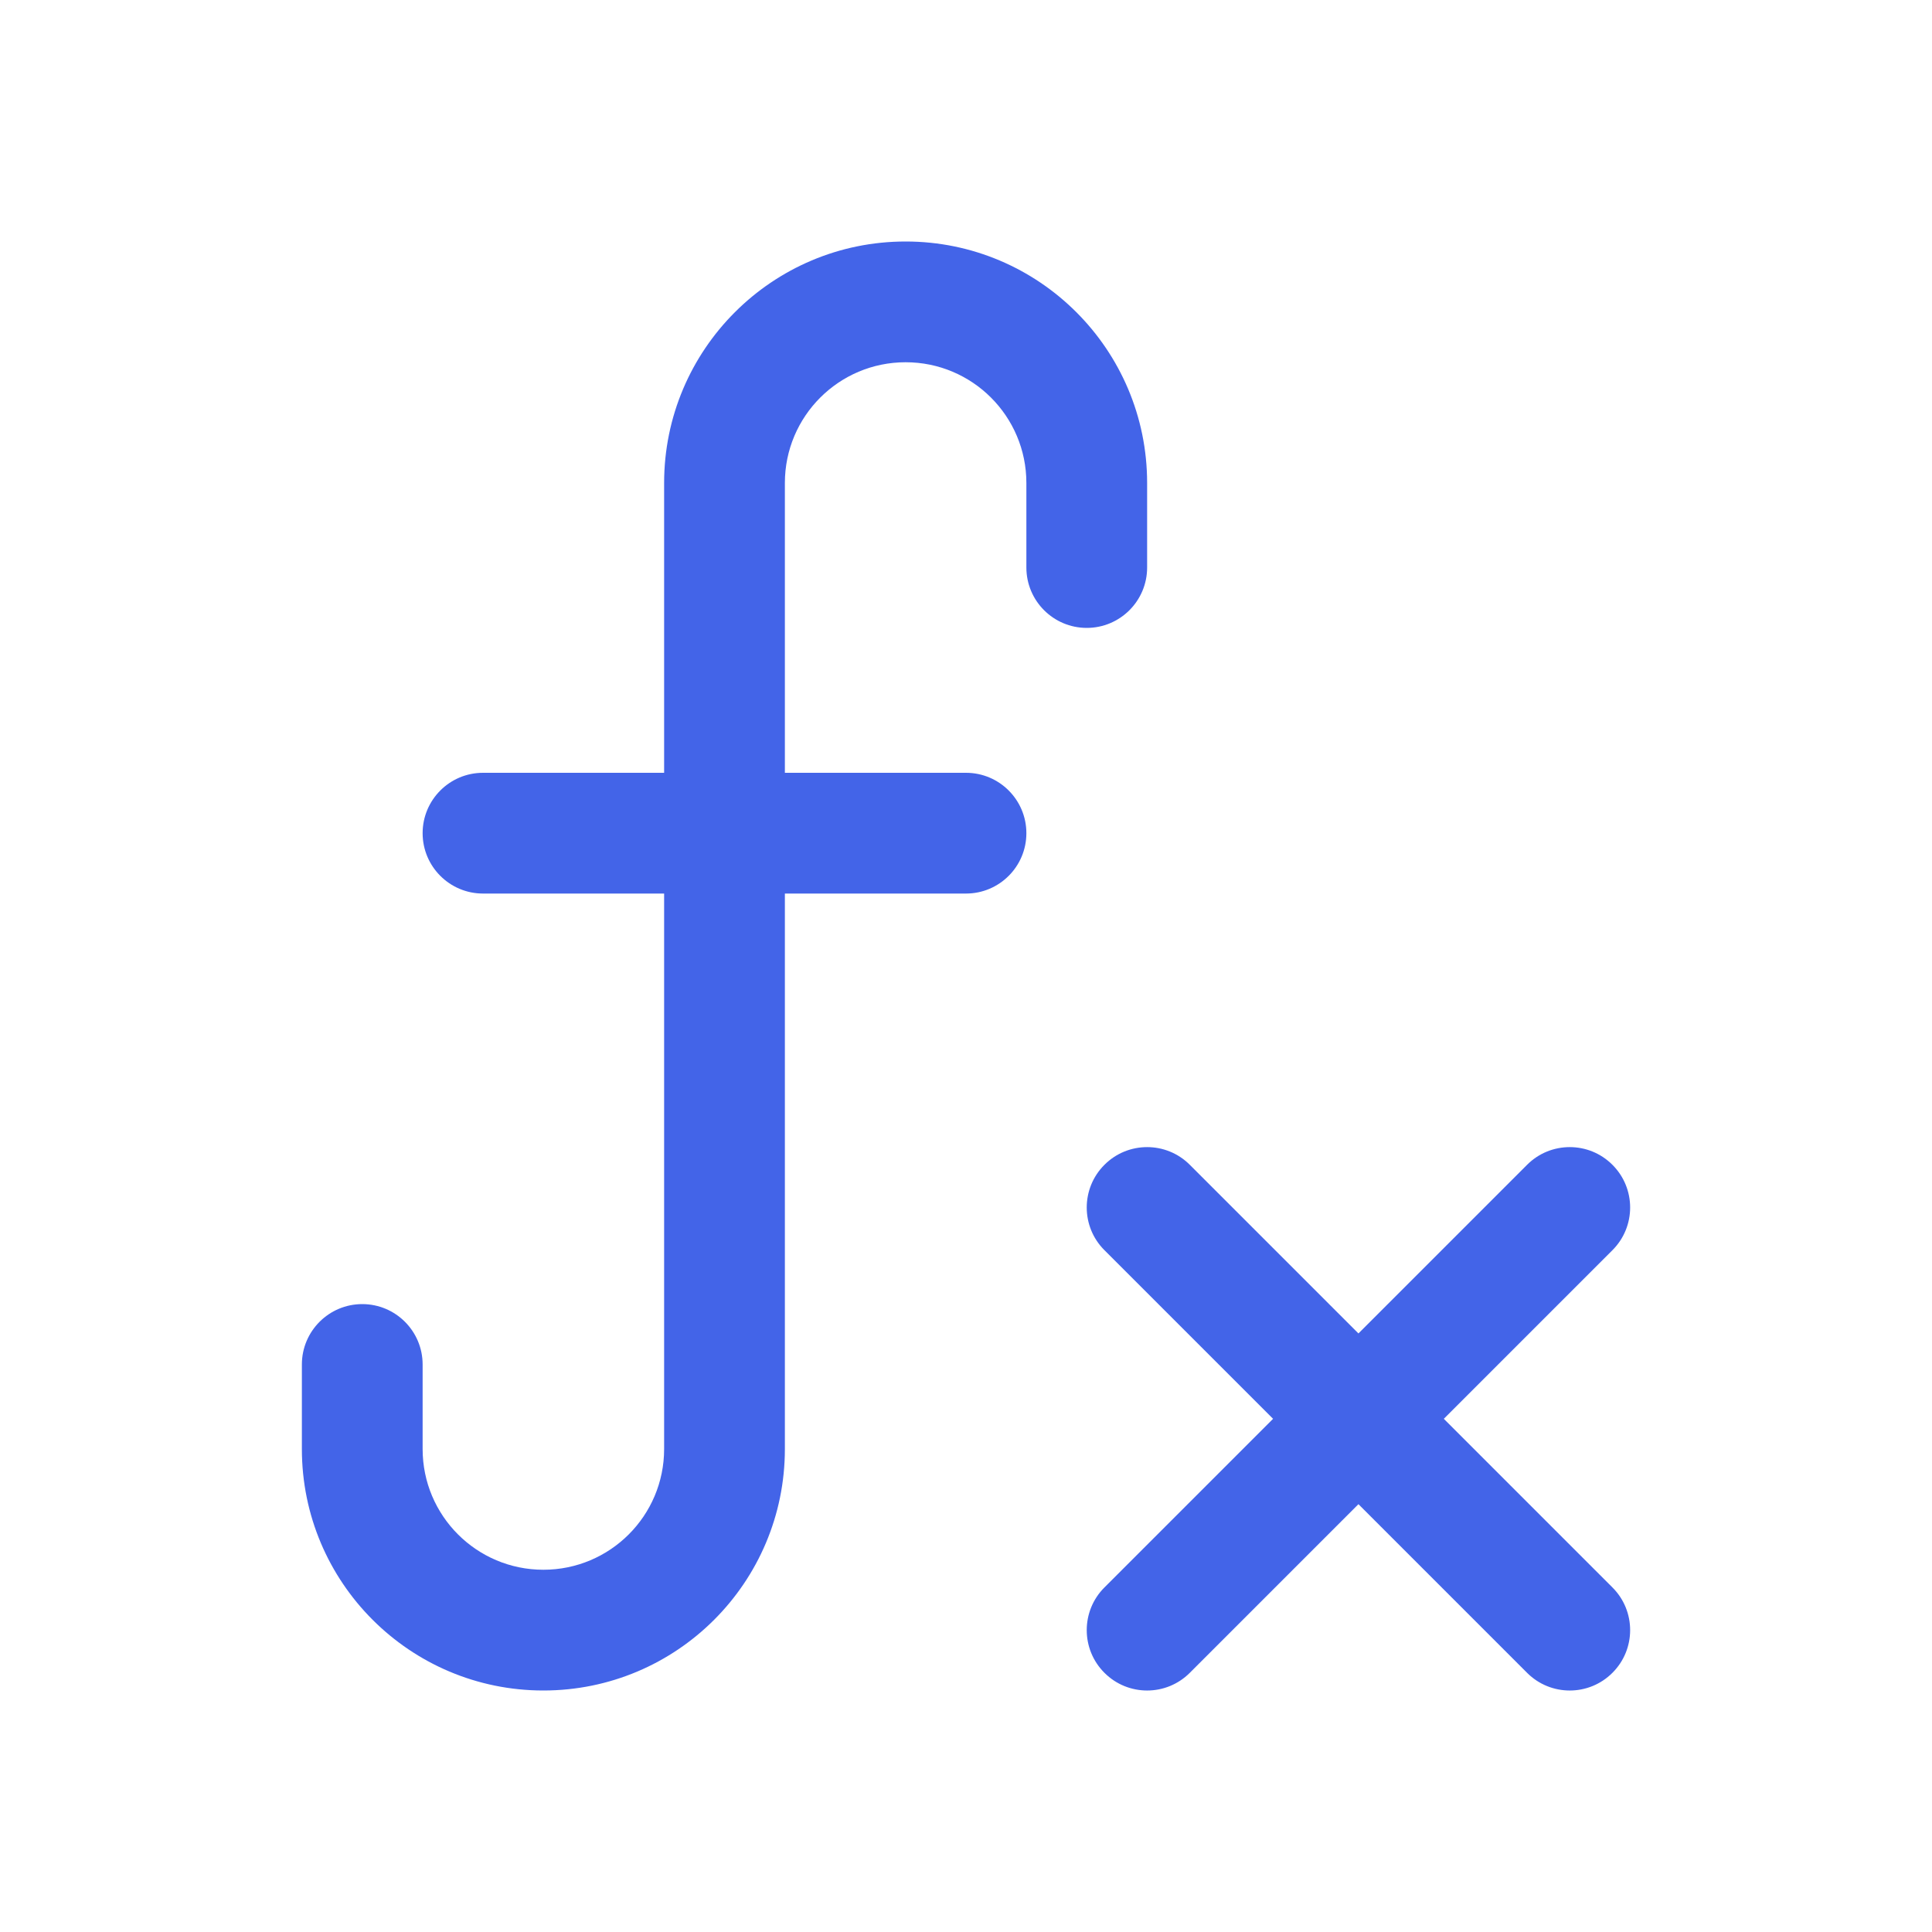
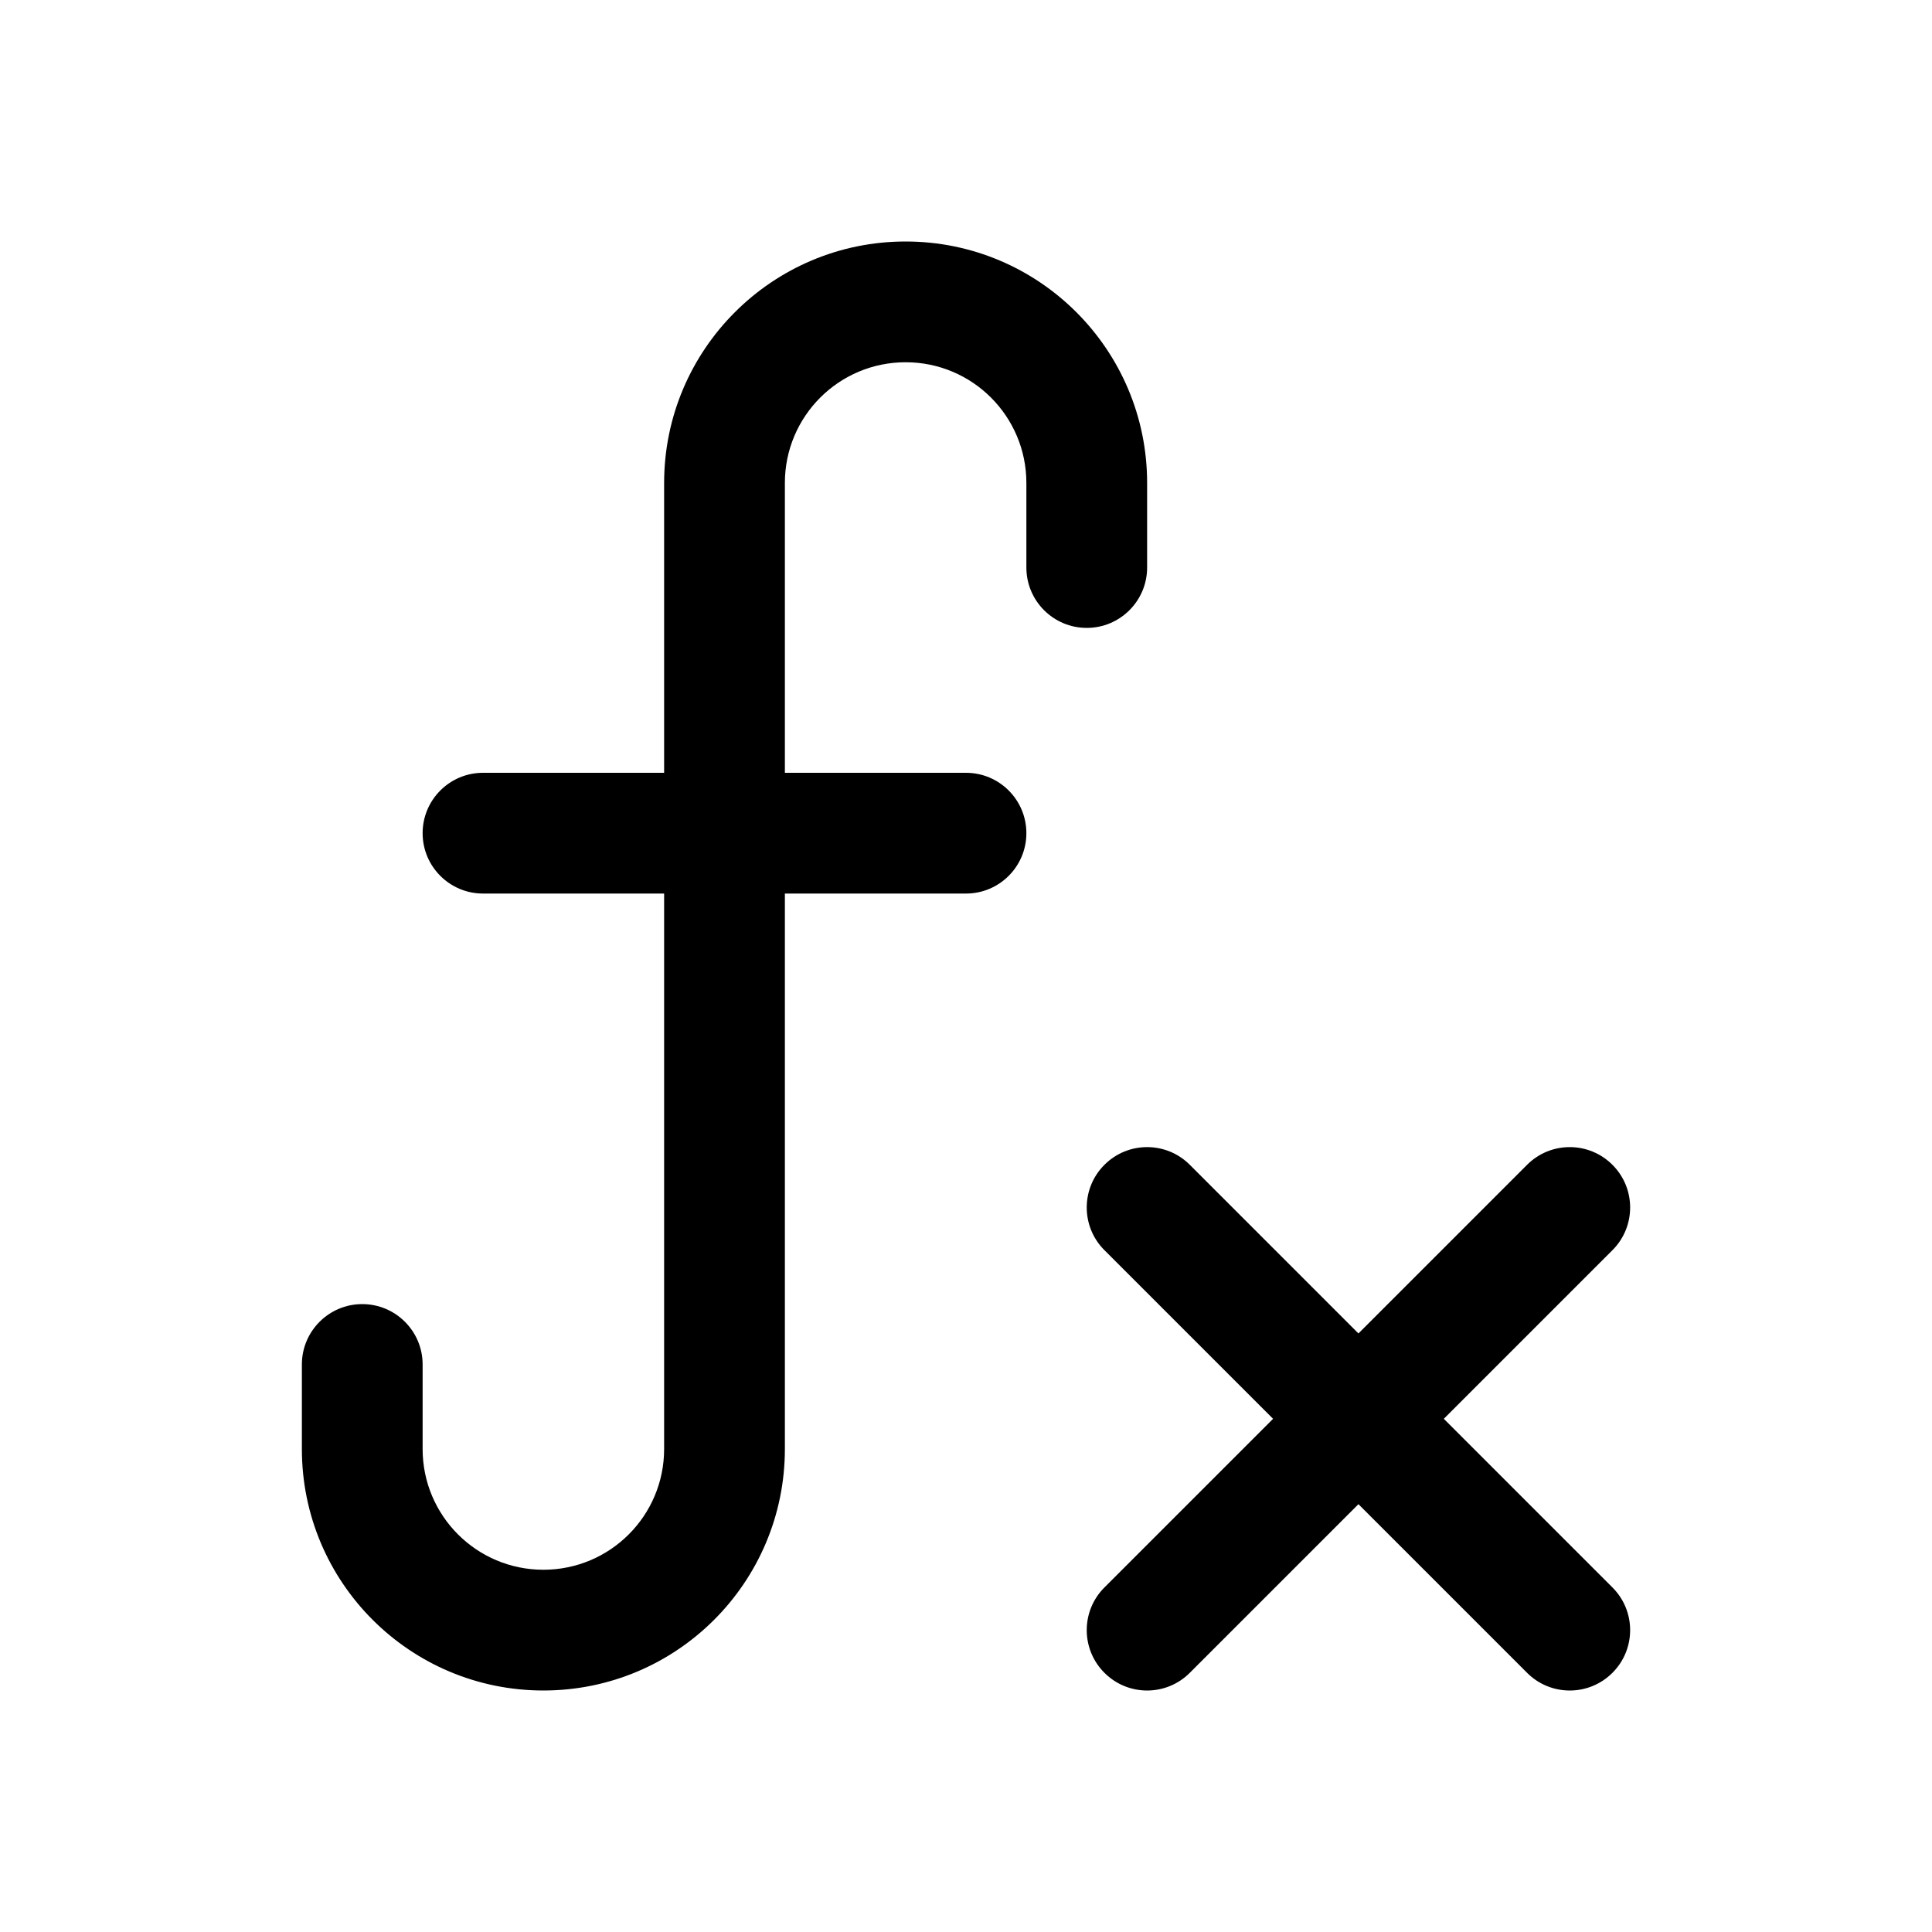
<svg xmlns="http://www.w3.org/2000/svg" width="32" height="32" viewBox="0 0 32 32" fill="none">
-   <path fill-rule="evenodd" clip-rule="evenodd" d="M15 4C12.791 4 11 5.791 11 8V12.8H8C7.448 12.8 7 13.248 7 13.8C7 14.352 7.448 14.8 8 14.8H11V24C11 25.105 10.105 26 9 26C7.895 26 7 25.105 7 24V22.6C7 22.048 6.552 21.6 6 21.6C5.448 21.6 5 22.048 5 22.6V24C5 26.21 6.791 28 9 28C11.209 28 13 26.21 13 24V14.8H16C16.552 14.8 17 14.352 17 13.8C17 13.248 16.552 12.8 16 12.8H13V8C13 6.895 13.895 6 15 6C16.105 6 17 6.895 17 8V9.4C17 9.952 17.448 10.4 18 10.4C18.552 10.4 19 9.952 19 9.4V8C19 5.791 17.209 4 15 4ZM22.5 22.086L19.707 19.293C19.317 18.902 18.683 18.902 18.293 19.293C17.902 19.683 17.902 20.317 18.293 20.707L21.086 23.5L18.293 26.293C17.902 26.683 17.902 27.317 18.293 27.707C18.683 28.098 19.317 28.098 19.707 27.707L22.5 24.914L25.293 27.707C25.683 28.098 26.317 28.098 26.707 27.707C27.098 27.317 27.098 26.683 26.707 26.293L23.914 23.5L26.707 20.707C27.098 20.317 27.098 19.683 26.707 19.293C26.317 18.902 25.683 18.902 25.293 19.293L22.5 22.086Z" fill="#4364E8" />
+   <path fill-rule="evenodd" clip-rule="evenodd" d="M15 4C12.791 4 11 5.791 11 8V12.8H8C7.448 12.8 7 13.248 7 13.8C7 14.352 7.448 14.8 8 14.8H11V24C11 25.105 10.105 26 9 26C7.895 26 7 25.105 7 24V22.6C7 22.048 6.552 21.6 6 21.6C5.448 21.6 5 22.048 5 22.6V24C5 26.21 6.791 28 9 28C11.209 28 13 26.21 13 24V14.8H16C16.552 14.8 17 14.352 17 13.8C17 13.248 16.552 12.8 16 12.8H13V8C13 6.895 13.895 6 15 6C16.105 6 17 6.895 17 8V9.4C17 9.952 17.448 10.4 18 10.4C18.552 10.4 19 9.952 19 9.4V8C19 5.791 17.209 4 15 4ZM22.5 22.086L19.707 19.293C19.317 18.902 18.683 18.902 18.293 19.293C17.902 19.683 17.902 20.317 18.293 20.707L21.086 23.5L18.293 26.293C17.902 26.683 17.902 27.317 18.293 27.707C18.683 28.098 19.317 28.098 19.707 27.707L22.5 24.914L25.293 27.707C25.683 28.098 26.317 28.098 26.707 27.707C27.098 27.317 27.098 26.683 26.707 26.293L23.914 23.5L26.707 20.707C27.098 20.317 27.098 19.683 26.707 19.293C26.317 18.902 25.683 18.902 25.293 19.293L22.5 22.086Z" fill="#000000" />
</svg>
